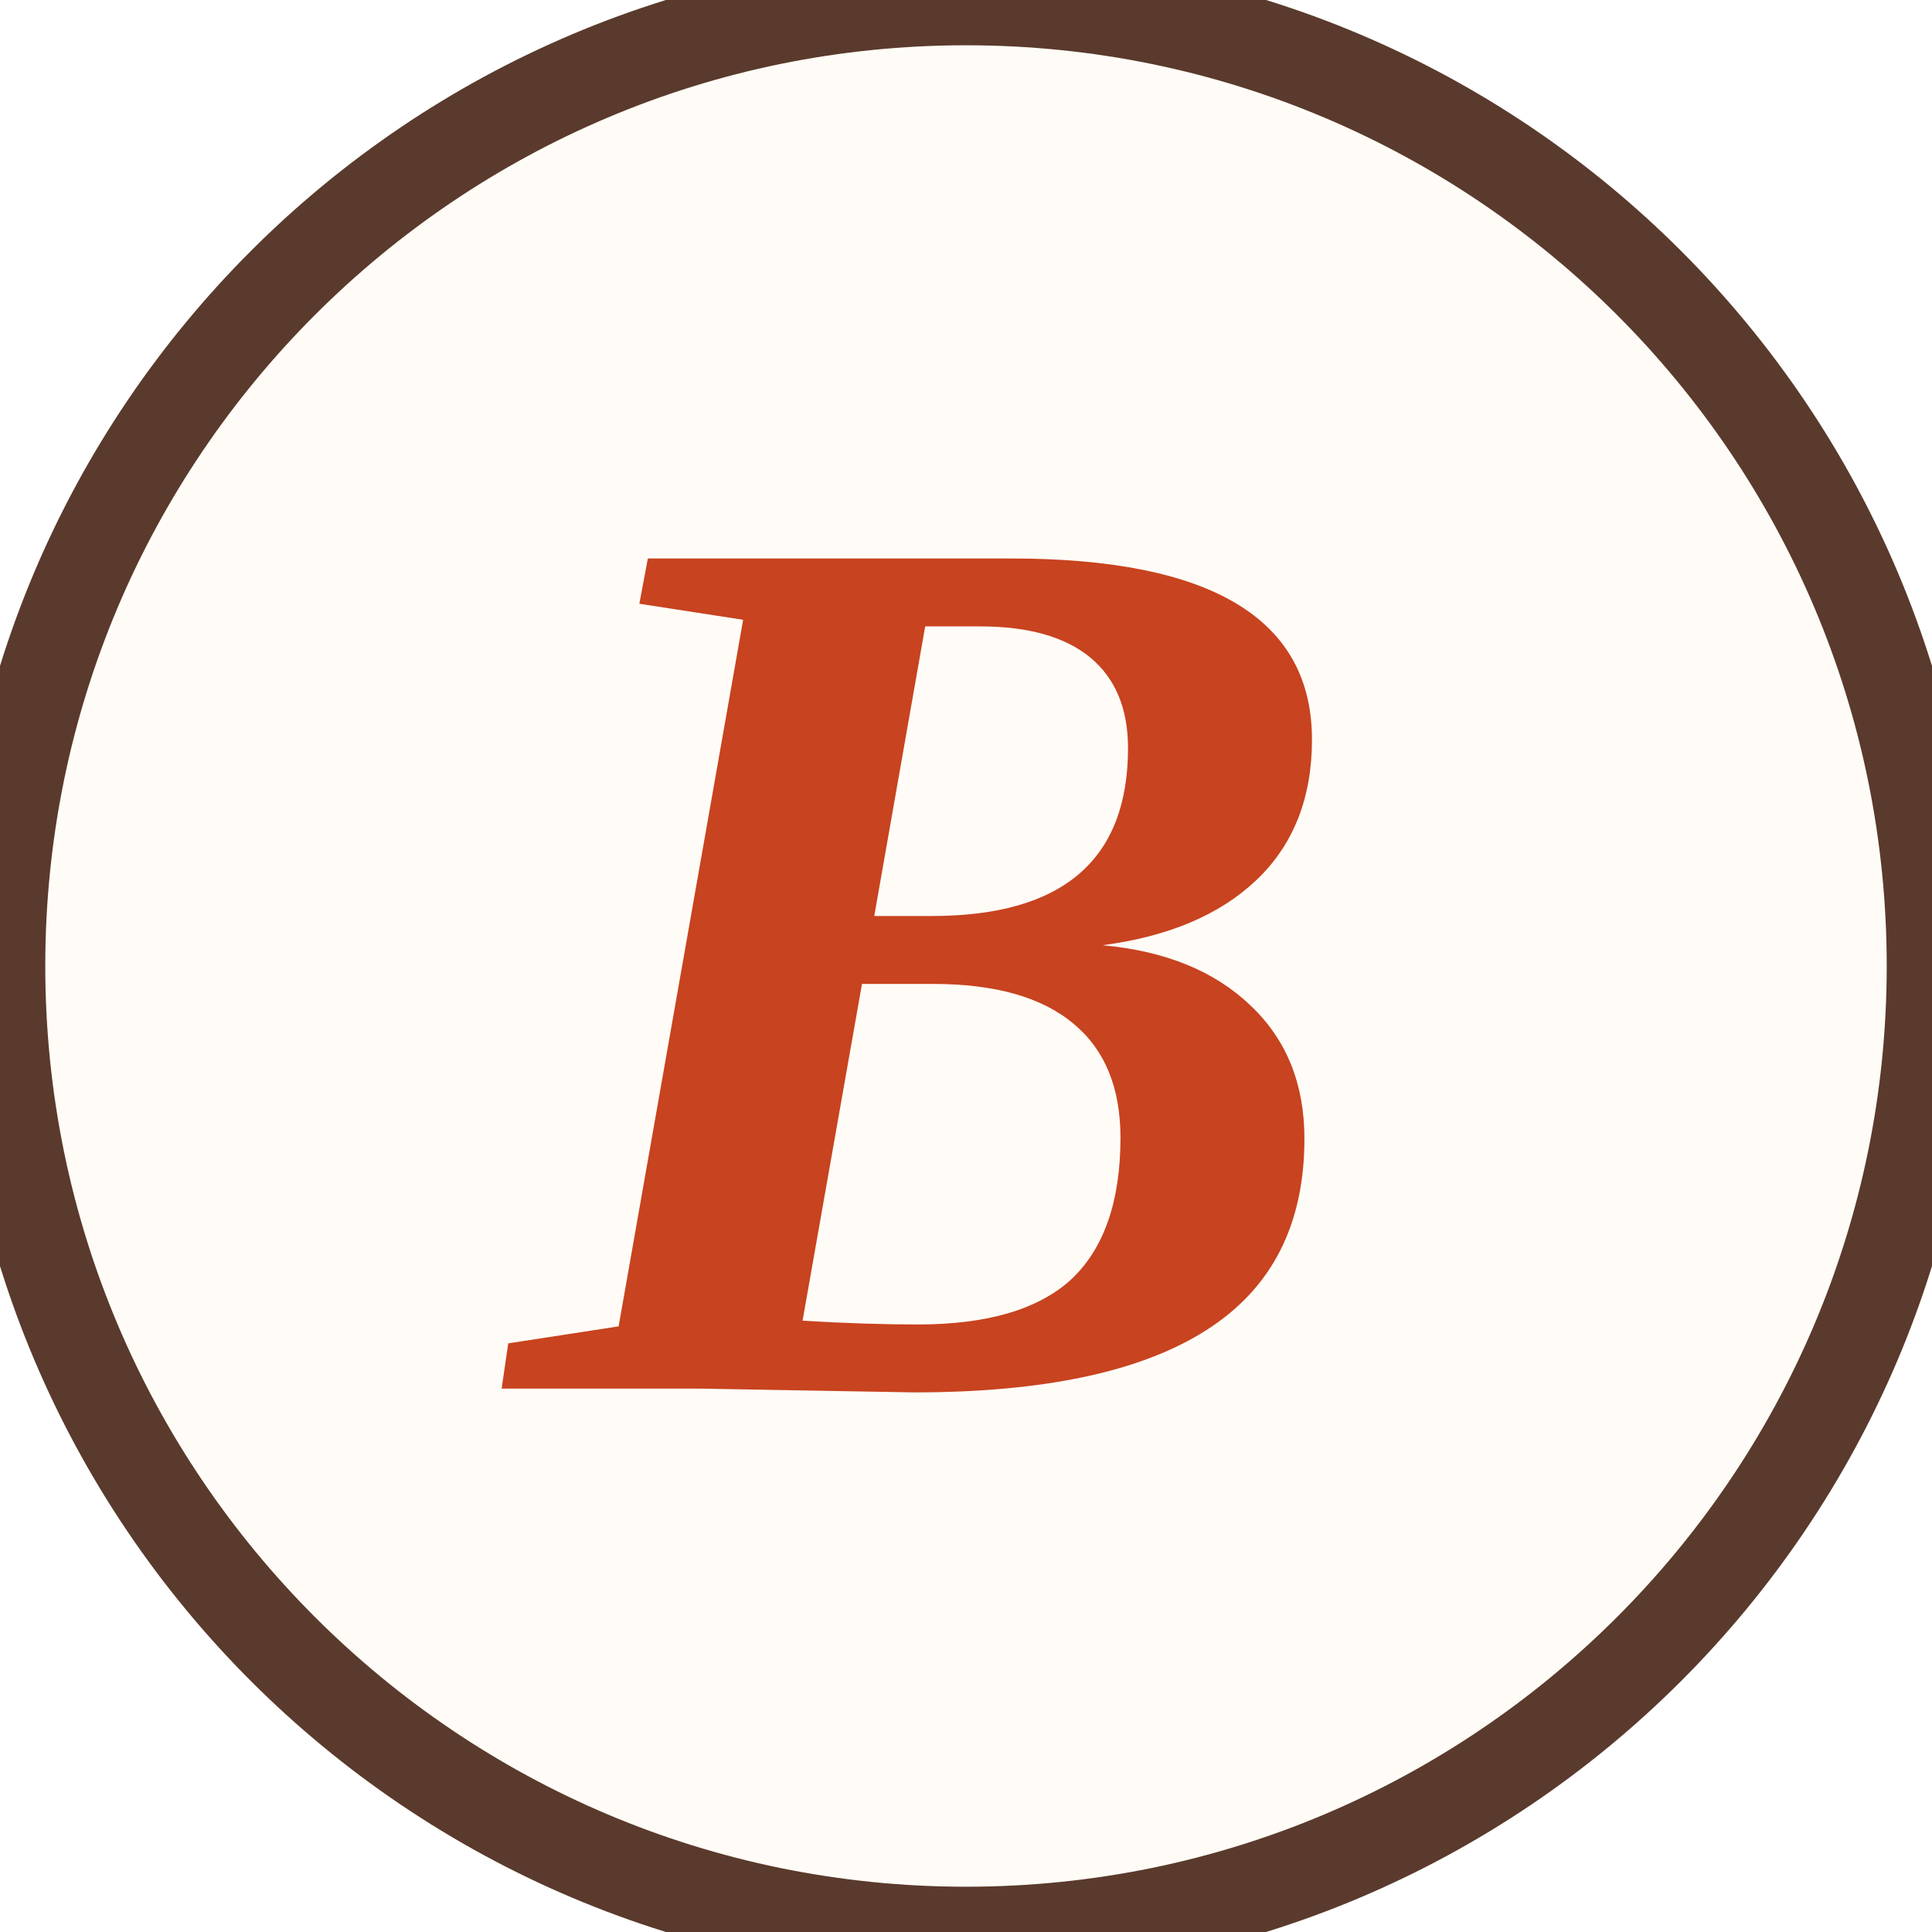
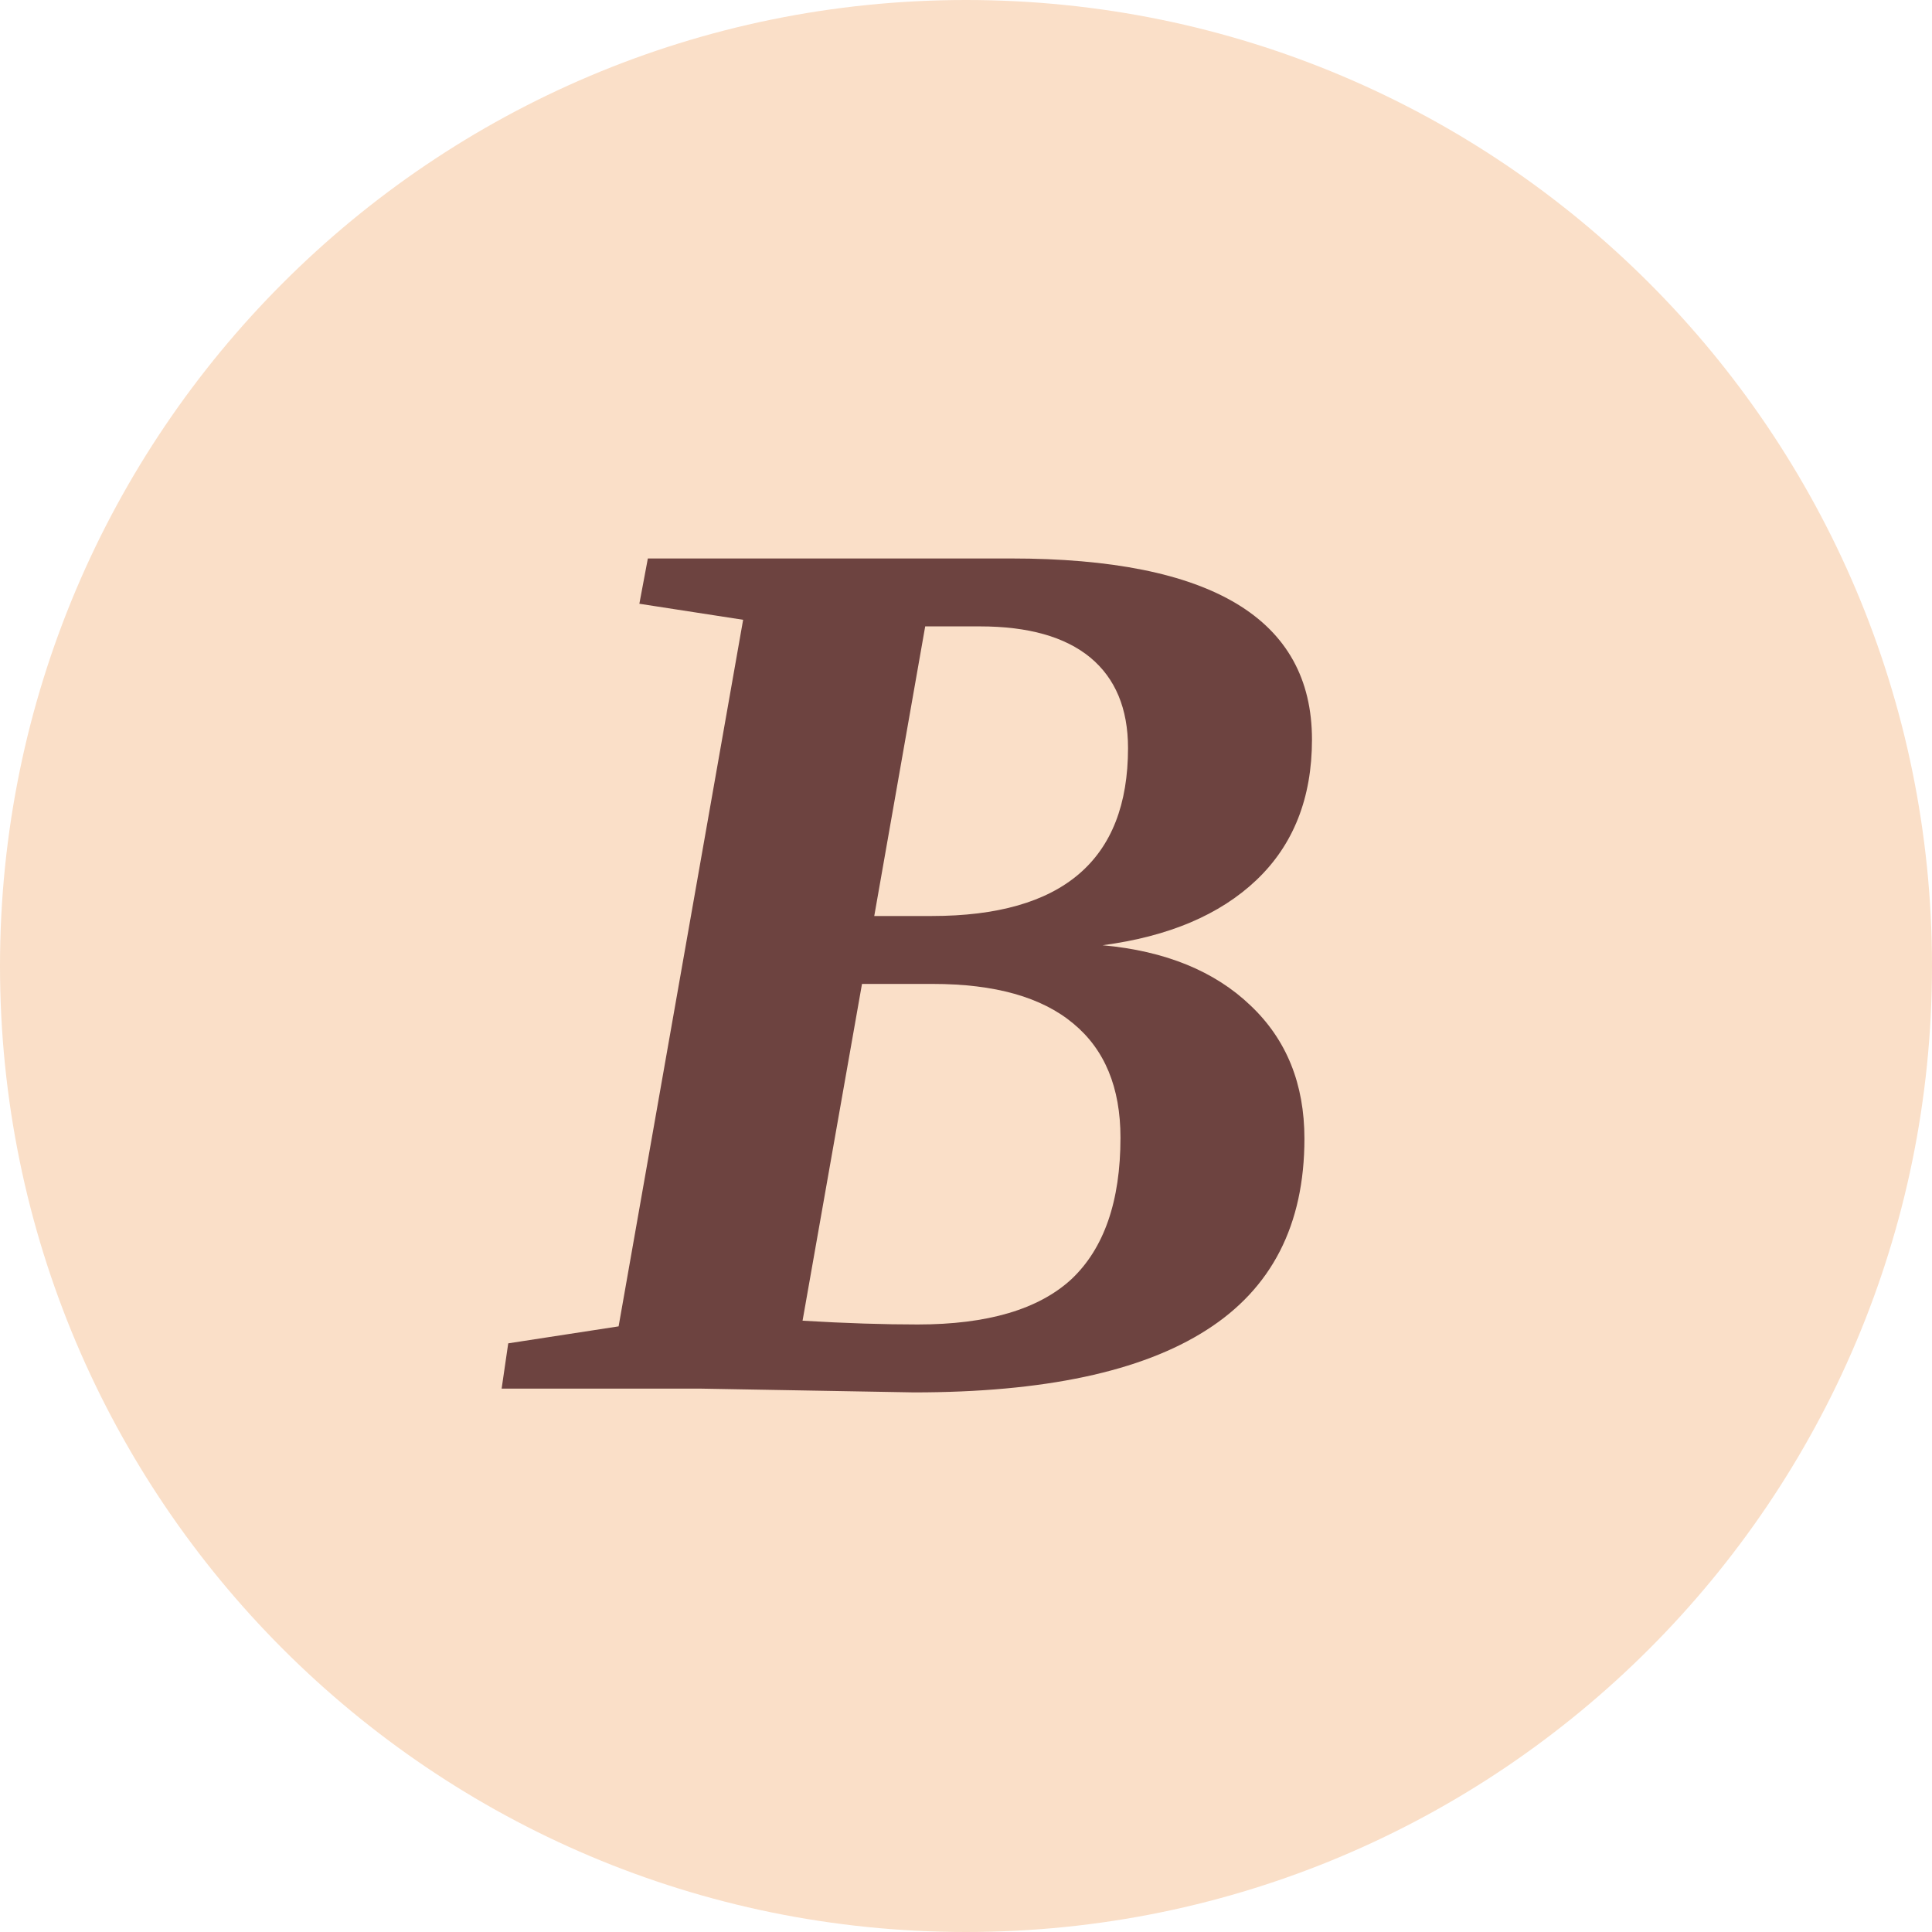
<svg xmlns="http://www.w3.org/2000/svg" viewBox="0 0 32 32">
-   <rect width="32" height="32" rx="16" fill="#fffcf7" stroke="#5a3a2c" stroke-width="1.5" />
-   <text x="15.5" y="23" text-anchor="middle" font-family="Georgia, 'Times New Roman', serif" font-style="italic" font-weight="700" font-size="21" fill="#c8431f">B</text>
+   <rect width="32" height="32" rx="16" fill="#fadfc8" />
+   <text x="15.5" y="23" text-anchor="middle" font-family="Georgia, 'Times New Roman', serif" font-style="italic" font-weight="700" font-size="21" fill="#6d4340">B</text>
</svg>
